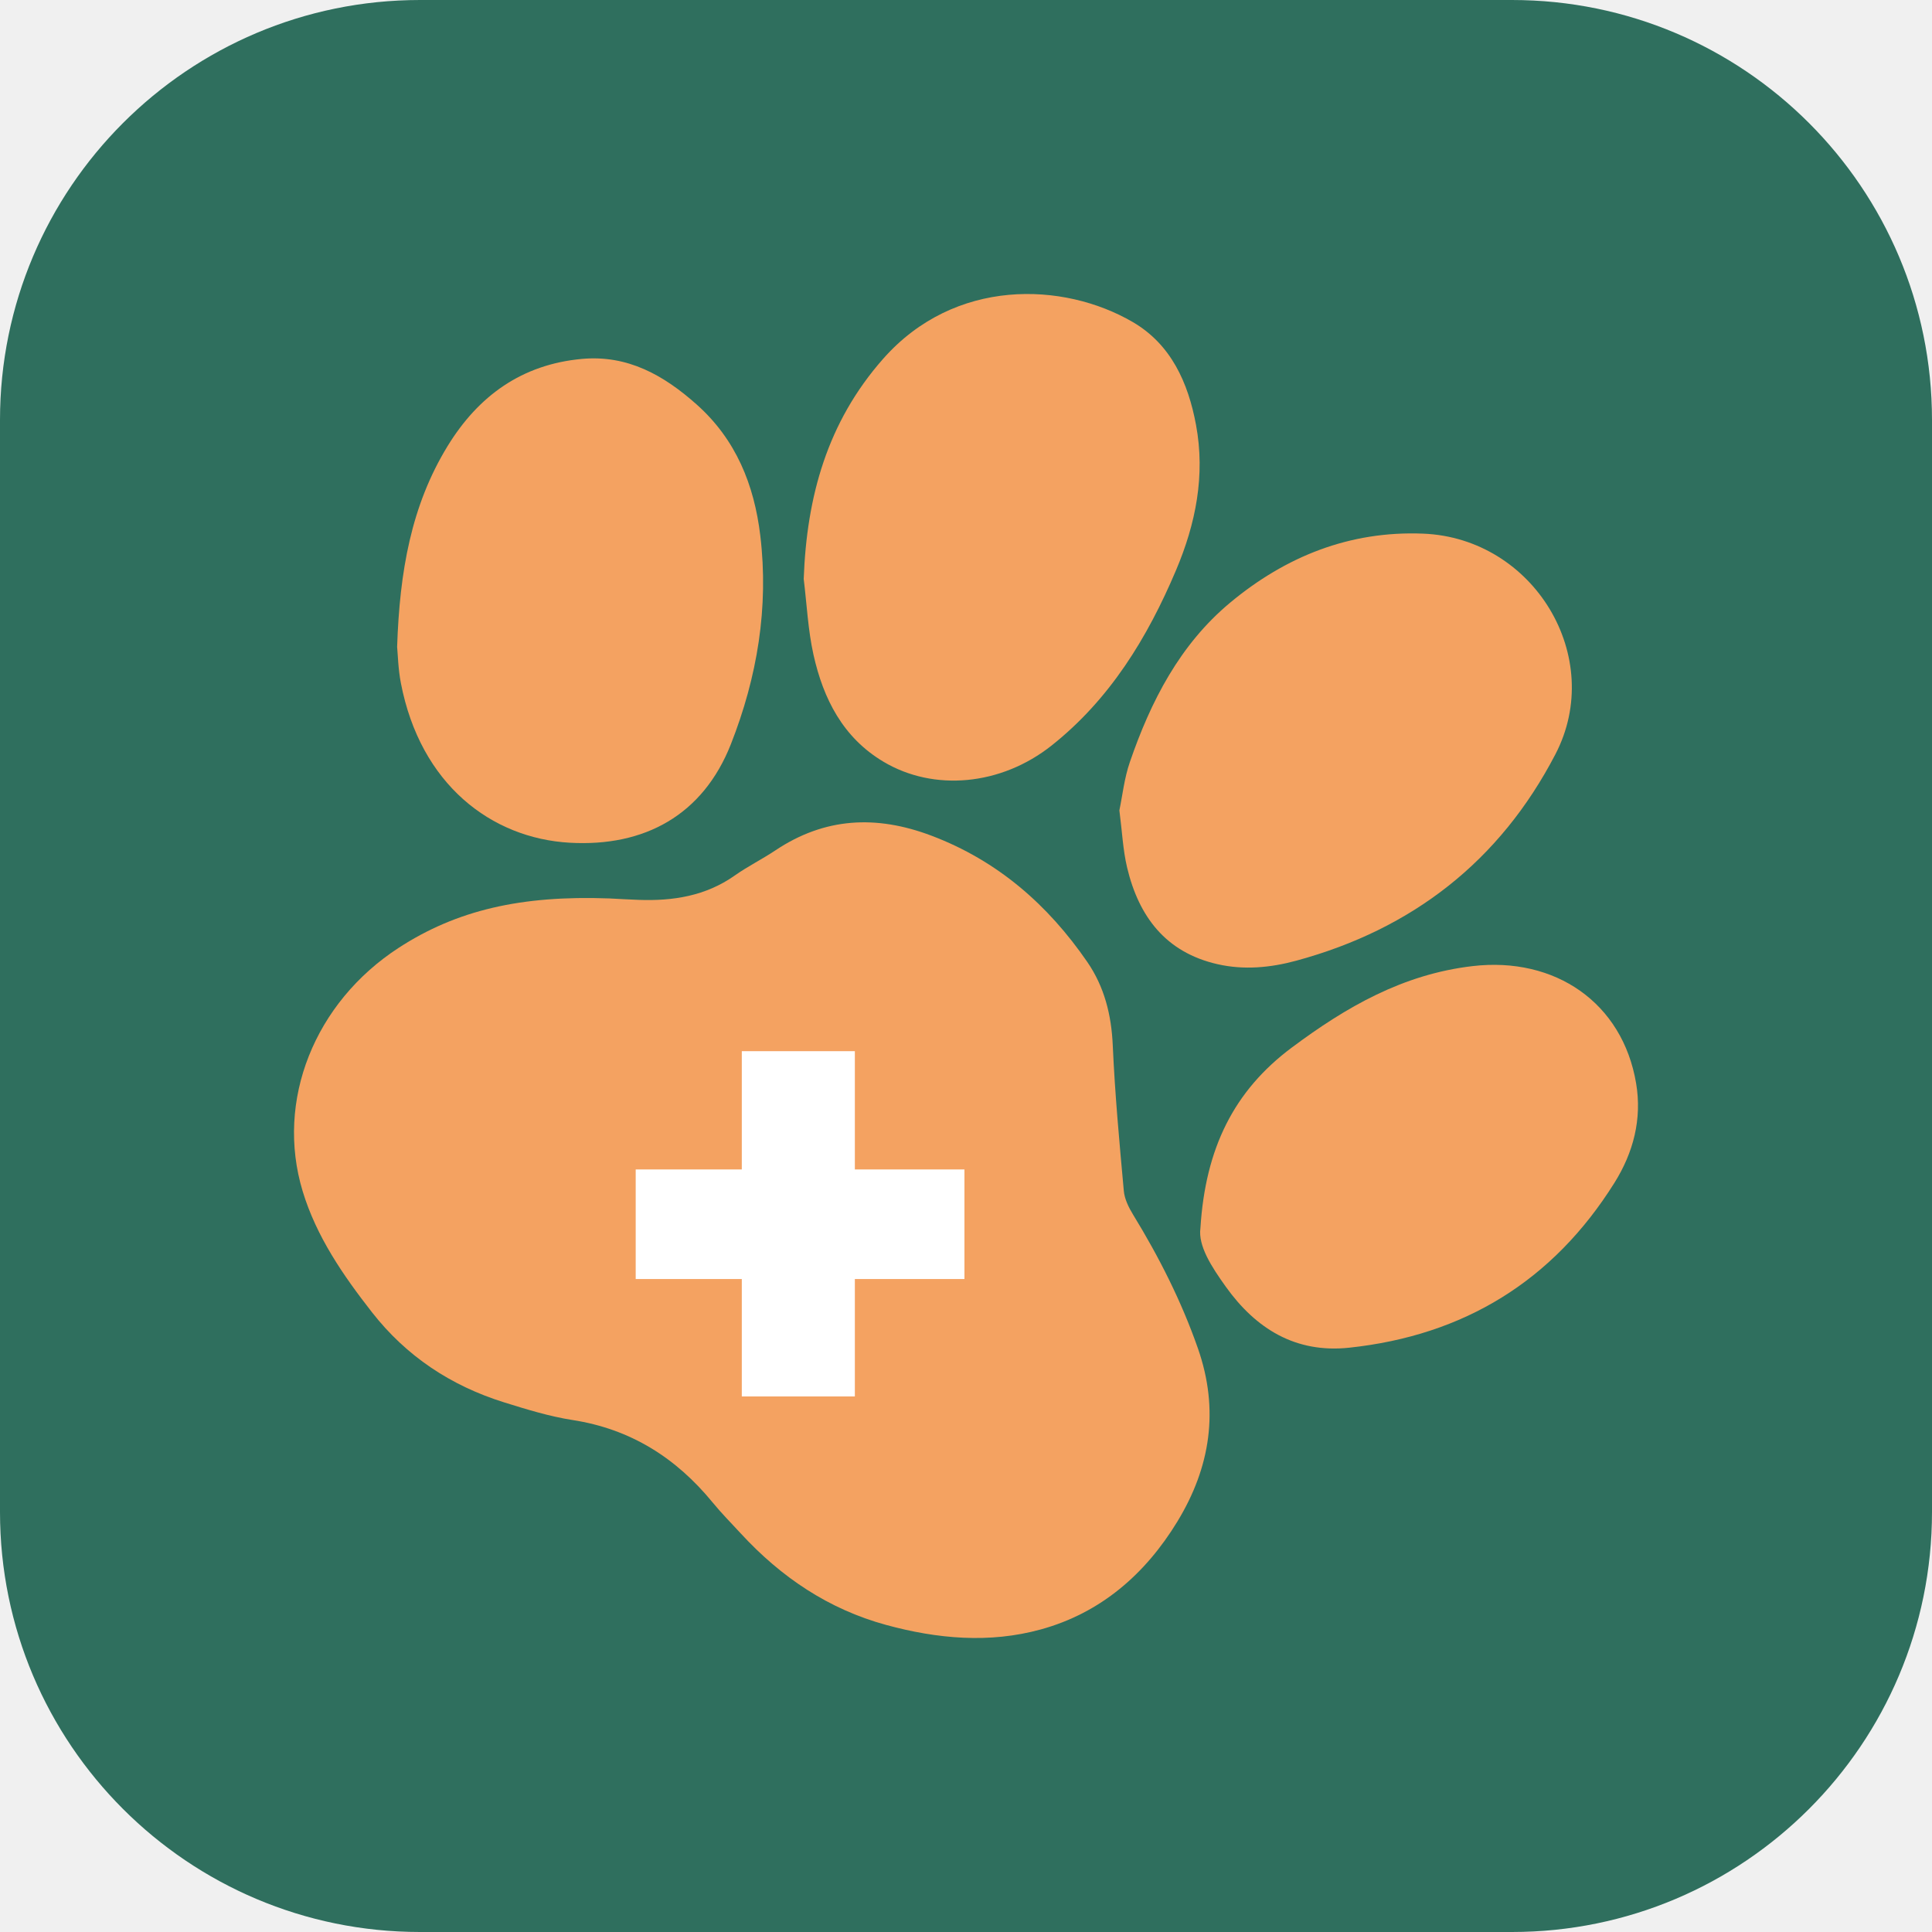
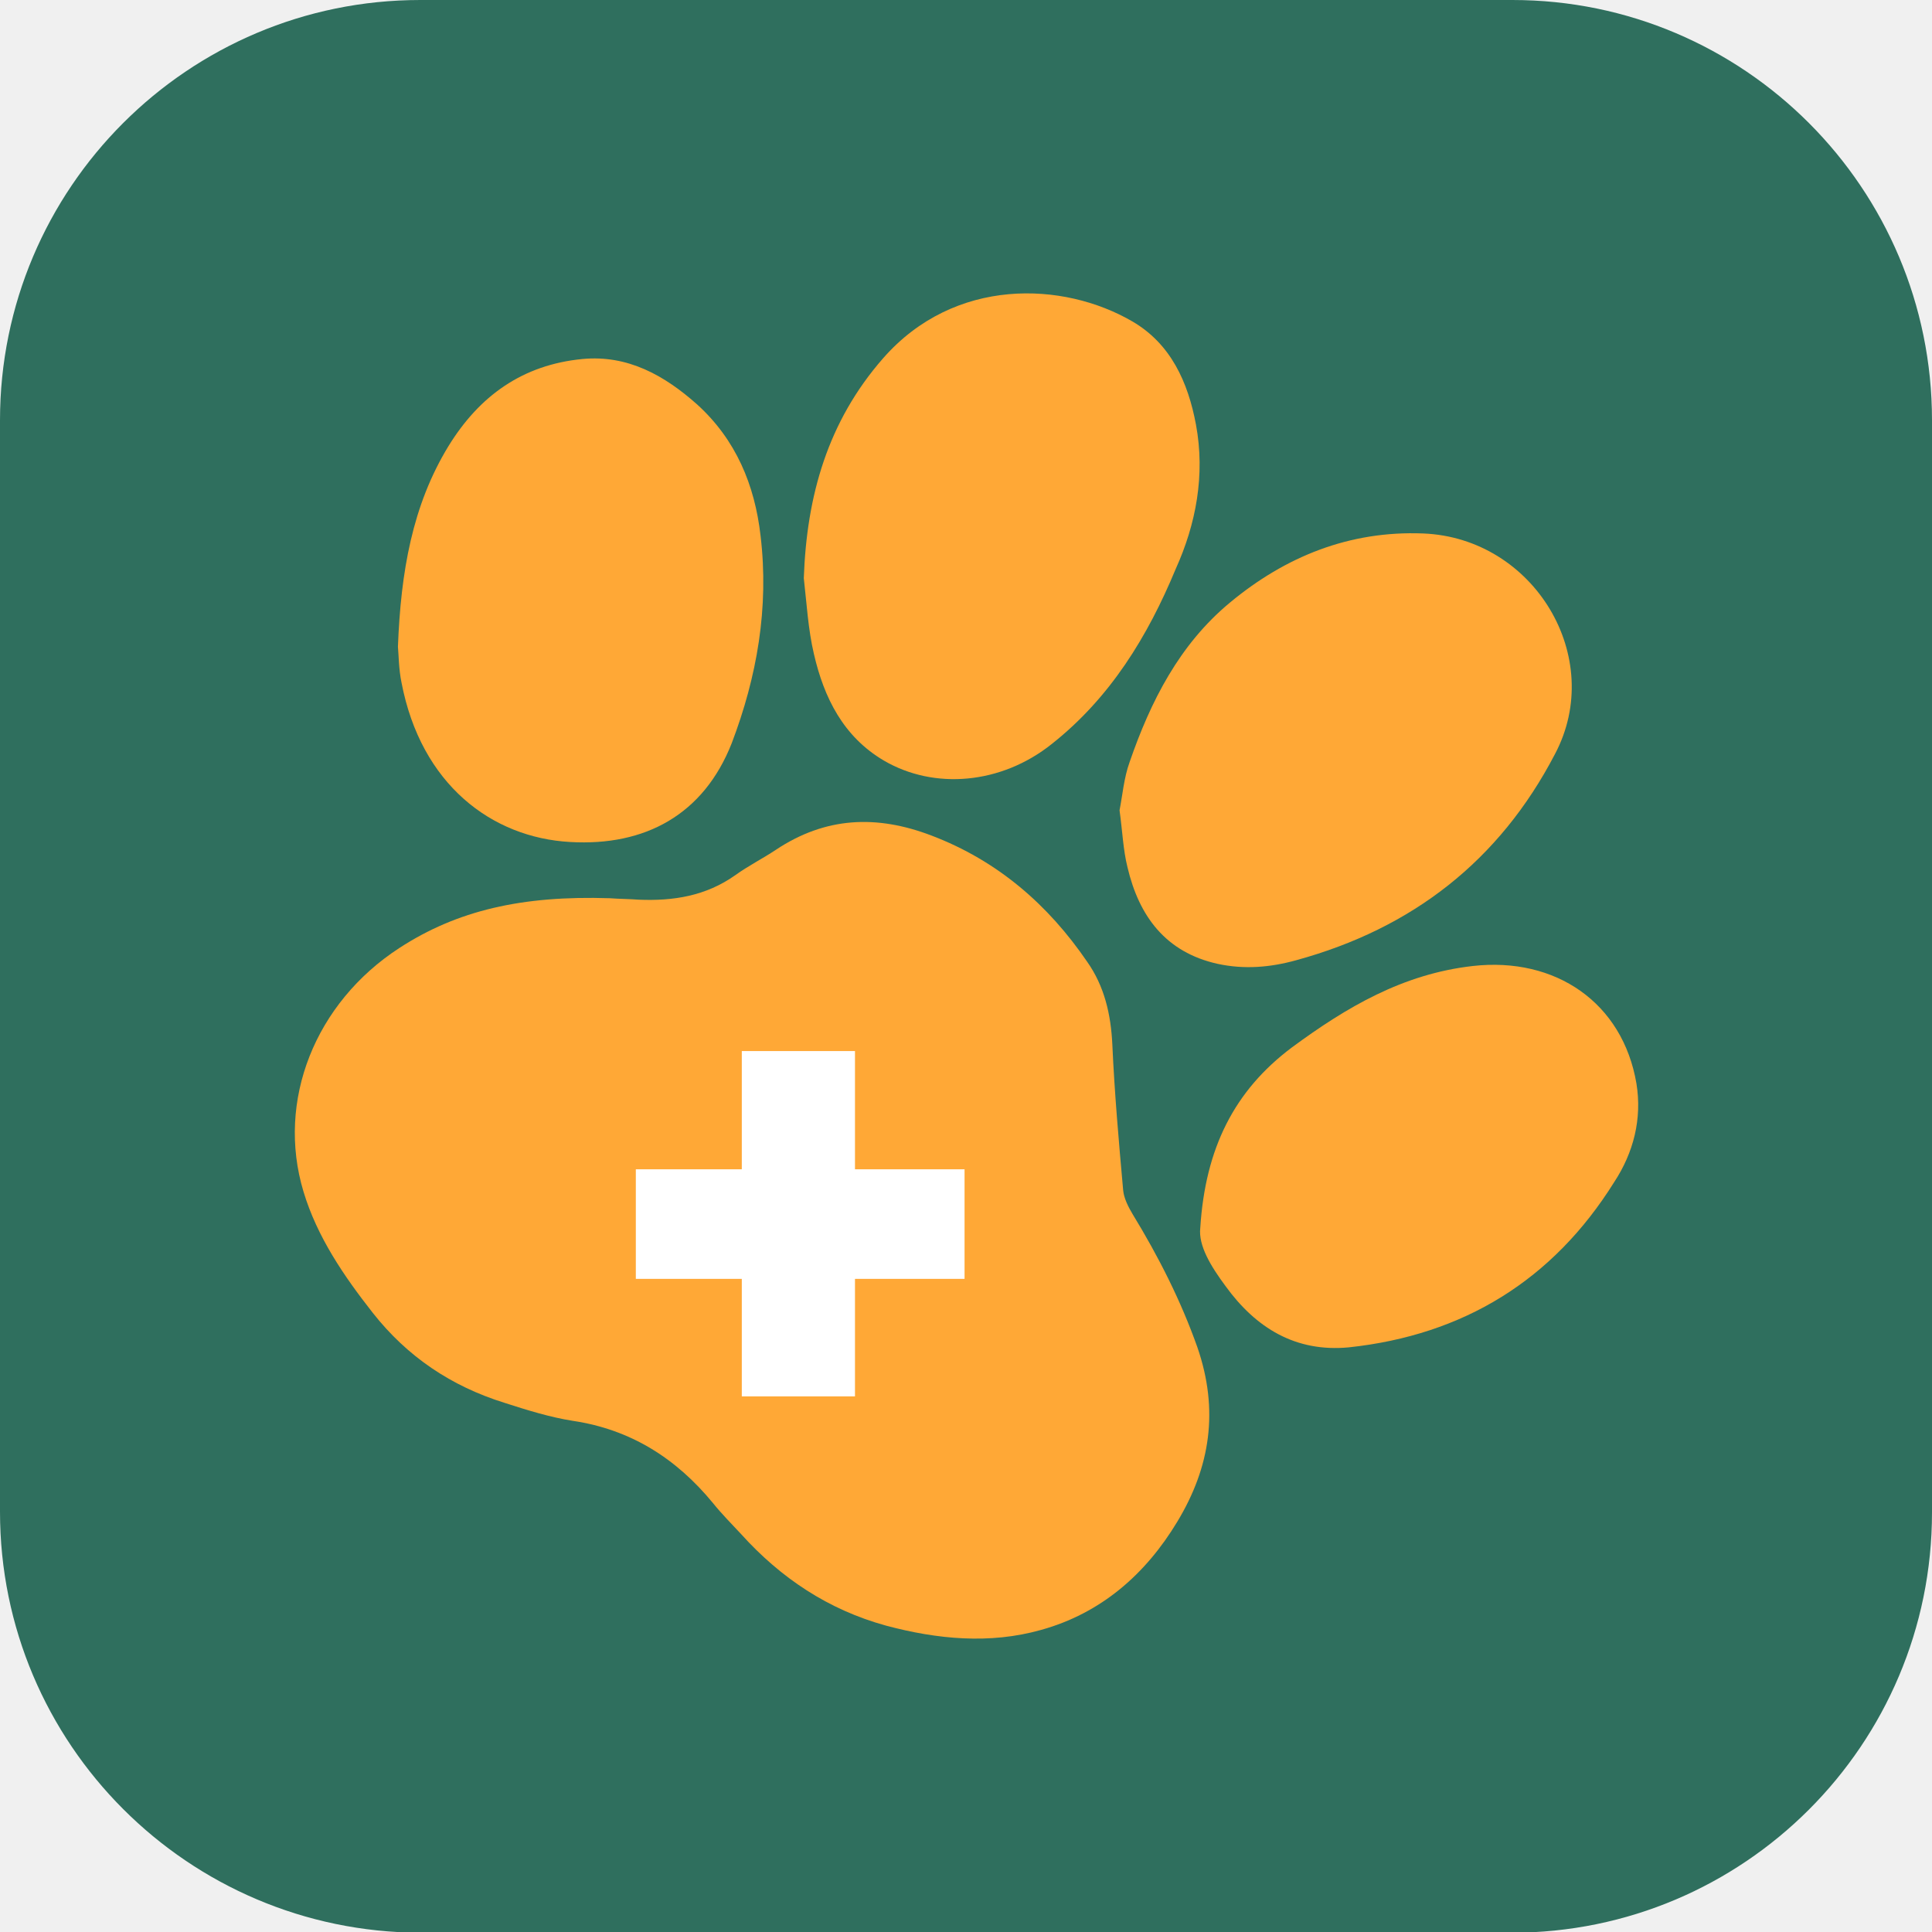
- <svg xmlns="http://www.w3.org/2000/svg" width="268" height="268" viewBox="0 0 268 268" fill="none">
-   <rect width="268" height="268" rx="58.261" fill="#2F6F5E" />
-   <path d="M226.958 150.283C225.077 139.087 215.719 132.679 204.274 134.014C194.614 135.14 186.738 139.682 179.187 145.318C171.174 151.3 167.207 159.275 166.519 170.354C166.173 172.819 168.061 175.729 170.046 178.499C174.21 184.316 179.707 187.737 187.148 186.949C203.083 185.252 215.421 177.683 223.937 164.095C226.575 159.89 227.791 155.231 226.958 150.283ZM105.464 74.286C104.618 67.243 102.086 60.96 96.641 56.112C92.095 52.063 87.078 49.201 80.699 49.788C72.376 50.56 66.356 54.914 62.083 61.888C57.037 70.137 55.435 79.278 55.088 89.734C55.189 90.772 55.229 92.794 55.608 94.751C58.314 108.809 68.147 116.286 79.04 116.901C89.405 117.488 97.519 113.07 101.397 103.201C105.037 93.931 106.664 84.267 105.464 74.286ZM197.421 74.025C187.217 73.614 178.334 77.2 170.65 83.592C163.664 89.401 159.625 97.284 156.722 105.734C155.952 107.977 155.699 110.397 155.276 112.411C155.659 115.337 155.767 117.902 156.351 120.354C157.97 127.144 161.699 132.113 168.891 133.749C172.567 134.585 176.236 134.235 179.82 133.262C195.923 128.893 208.052 119.454 215.759 104.632C222.762 91.178 212.795 74.644 197.421 74.025ZM165.907 58.938C164.82 53.077 162.436 47.766 157.136 44.675C147.508 39.063 132.42 38.516 122.49 49.792C114.742 58.584 111.899 68.915 111.488 80.308C111.919 83.821 112.08 87.391 112.845 90.828C114.21 96.93 116.928 102.325 122.566 105.673C129.54 109.822 138.855 108.99 145.893 103.402C153.967 96.99 159.174 88.456 163.132 79.106C165.867 72.654 167.212 65.948 165.907 58.938Z" fill="#F4A261" />
-   <path d="M163.322 211.06C158.88 218.36 152.675 223.747 144.375 226.03C137.268 227.988 130.02 227.345 122.916 225.403C114.919 223.22 108.347 218.774 102.782 212.741C101.465 211.309 100.088 209.927 98.86 208.423C93.782 202.224 87.476 198.228 79.427 196.982C76.205 196.48 73.036 195.499 69.915 194.526C62.558 192.231 56.369 188.134 51.609 182.044C47.599 176.915 43.894 171.54 41.985 165.245C38.176 152.678 43.632 139.055 55.306 131.477C63.335 126.263 72.263 124.177 84.52 124.627C85.862 124.696 87.202 124.776 88.543 124.824C93.331 125.005 97.877 124.302 101.92 121.448C103.724 120.177 105.722 119.188 107.558 117.962C114.412 113.38 121.567 113.038 129.19 115.916C138.387 119.393 145.37 125.504 150.838 133.459C153.19 136.884 154.173 140.779 154.358 144.996C154.656 151.738 155.28 158.471 155.892 165.197C155.993 166.33 156.573 167.5 157.185 168.501C160.789 174.394 163.885 180.501 166.173 187.049C169.148 195.571 167.908 203.527 163.322 211.06Z" fill="#F4A261" />
-   <path d="M133.783 177.422H118.582V193.709H102.9V177.422H88.182V162.222H102.9V145.815H118.582V162.222H133.783V177.422Z" fill="white" />
+ <svg xmlns="http://www.w3.org/2000/svg" version="1.1" id="Layer_1" x="0px" y="0px" viewBox="0 0 268 268" style="enable-background:new 0 0 268 268;" xml:space="preserve">
+   <style type="text/css">
+ 	.st0{fill:#2F6F5E;}
+ 	.st1{fill:#FFA836;}
+ 	.st2{fill:#FFFFFF;}
+ </style>
+   <path class="st0" d="M58.3,0h151.5C241.9,0,268,26.1,268,58.3v151.5c0,32.2-26.1,58.3-58.3,58.3H58.3C26.1,268,0,241.9,0,209.7V58.3  C0,26.1,26.1,0,58.3,0z" />
+   <path class="st1" d="M227,150.3c-1.9-11.2-11.2-17.6-22.7-16.3c-9.7,1.1-17.5,5.7-25.1,11.3c-8,6-12,14-12.7,25  c-0.3,2.5,1.5,5.4,3.5,8.1c4.2,5.8,9.7,9.2,17.1,8.5c15.9-1.7,28.3-9.3,36.8-22.9C226.6,159.9,227.8,155.2,227,150.3z M105.5,74.3  c-0.8-7-3.4-13.3-8.8-18.2c-4.5-4-9.6-6.9-15.9-6.3c-8.3,0.8-14.3,5.1-18.6,12.1c-5,8.2-6.6,17.4-7,27.8c0.1,1,0.1,3.1,0.5,5  c2.7,14.1,12.5,21.5,23.4,22.1c10.4,0.6,18.5-3.8,22.4-13.7C105,93.9,106.7,84.3,105.5,74.3z M197.4,74c-10.2-0.4-19.1,3.2-26.8,9.6  c-7,5.8-11,13.7-13.9,22.1c-0.8,2.2-1,4.7-1.4,6.7c0.4,2.9,0.5,5.5,1.1,7.9c1.6,6.8,5.3,11.8,12.5,13.4c3.7,0.8,7.3,0.5,10.9-0.5  c16.1-4.4,28.2-13.8,35.9-28.6C222.8,91.2,212.8,74.6,197.4,74z M165.9,58.9c-1.1-5.9-3.5-11.2-8.8-14.3c-9.6-5.6-24.7-6.2-34.6,5.1  c-7.7,8.8-10.6,19.1-11,30.5c0.4,3.5,0.6,7.1,1.4,10.5c1.4,6.1,4.1,11.5,9.7,14.8c7,4.1,16.3,3.3,23.3-2.3  c8.1-6.4,13.3-14.9,17.2-24.3C165.9,72.7,167.2,65.9,165.9,58.9z" />
+   <path class="st1" d="M163.3,211.1c-4.4,7.3-10.6,12.7-18.9,15c-7.1,2-14.4,1.3-21.5-0.6c-8-2.2-14.6-6.6-20.1-12.7  c-1.3-1.4-2.7-2.8-3.9-4.3c-5.1-6.2-11.4-10.2-19.4-11.4c-3.2-0.5-6.4-1.5-9.5-2.5c-7.4-2.3-13.5-6.4-18.3-12.5  c-4-5.1-7.7-10.5-9.6-16.8c-3.8-12.6,1.6-26.2,13.3-33.8c8-5.2,17-7.3,29.2-6.9c1.3,0.1,2.7,0.1,4,0.2c4.8,0.2,9.3-0.5,13.4-3.4  c1.8-1.3,3.8-2.3,5.6-3.5c6.9-4.6,14-4.9,21.6-2c9.2,3.5,16.2,9.6,21.6,17.5c2.4,3.4,3.3,7.3,3.5,11.5c0.3,6.7,0.9,13.5,1.5,20.2  c0.1,1.1,0.7,2.3,1.3,3.3c3.6,5.9,6.7,12,9,18.5C169.1,195.6,167.9,203.5,163.3,211.1z" />
+   <path class="st2" d="M133.8,177.4h-15.2v16.3h-15.7v-16.3H88.2v-15.2h14.7v-16.4h15.7v16.4h15.2V177.4z" />
</svg>
